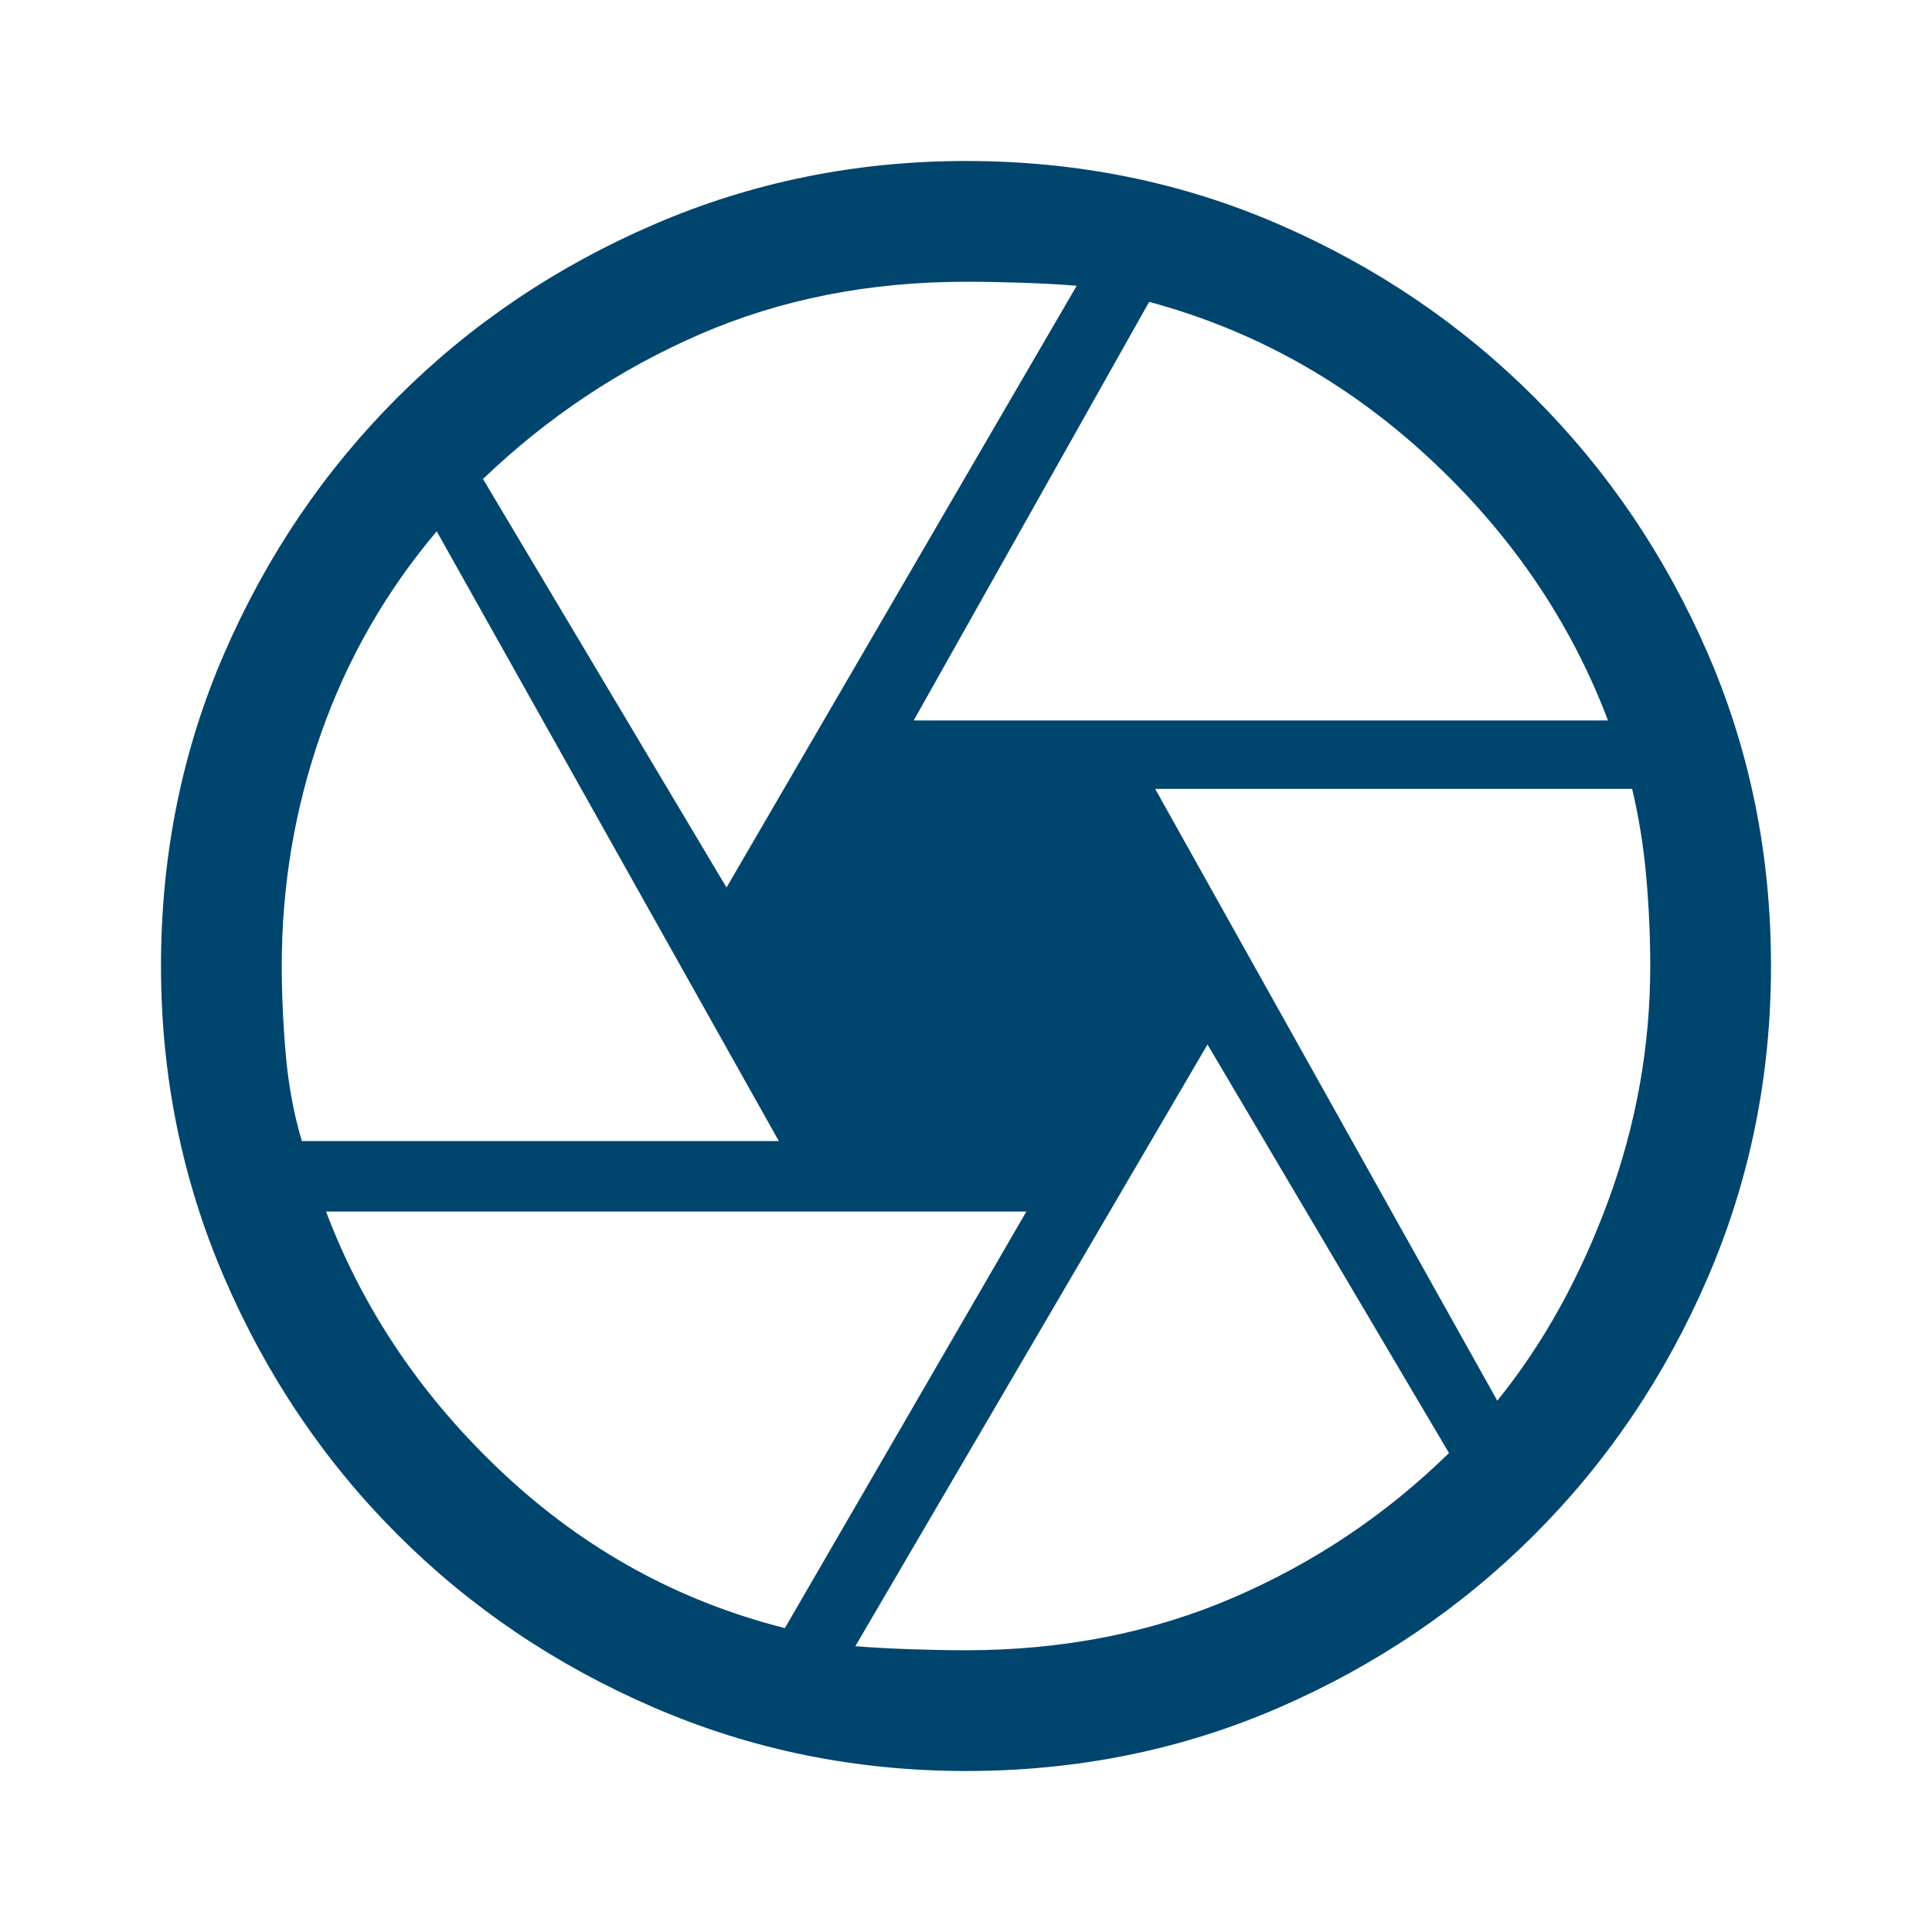
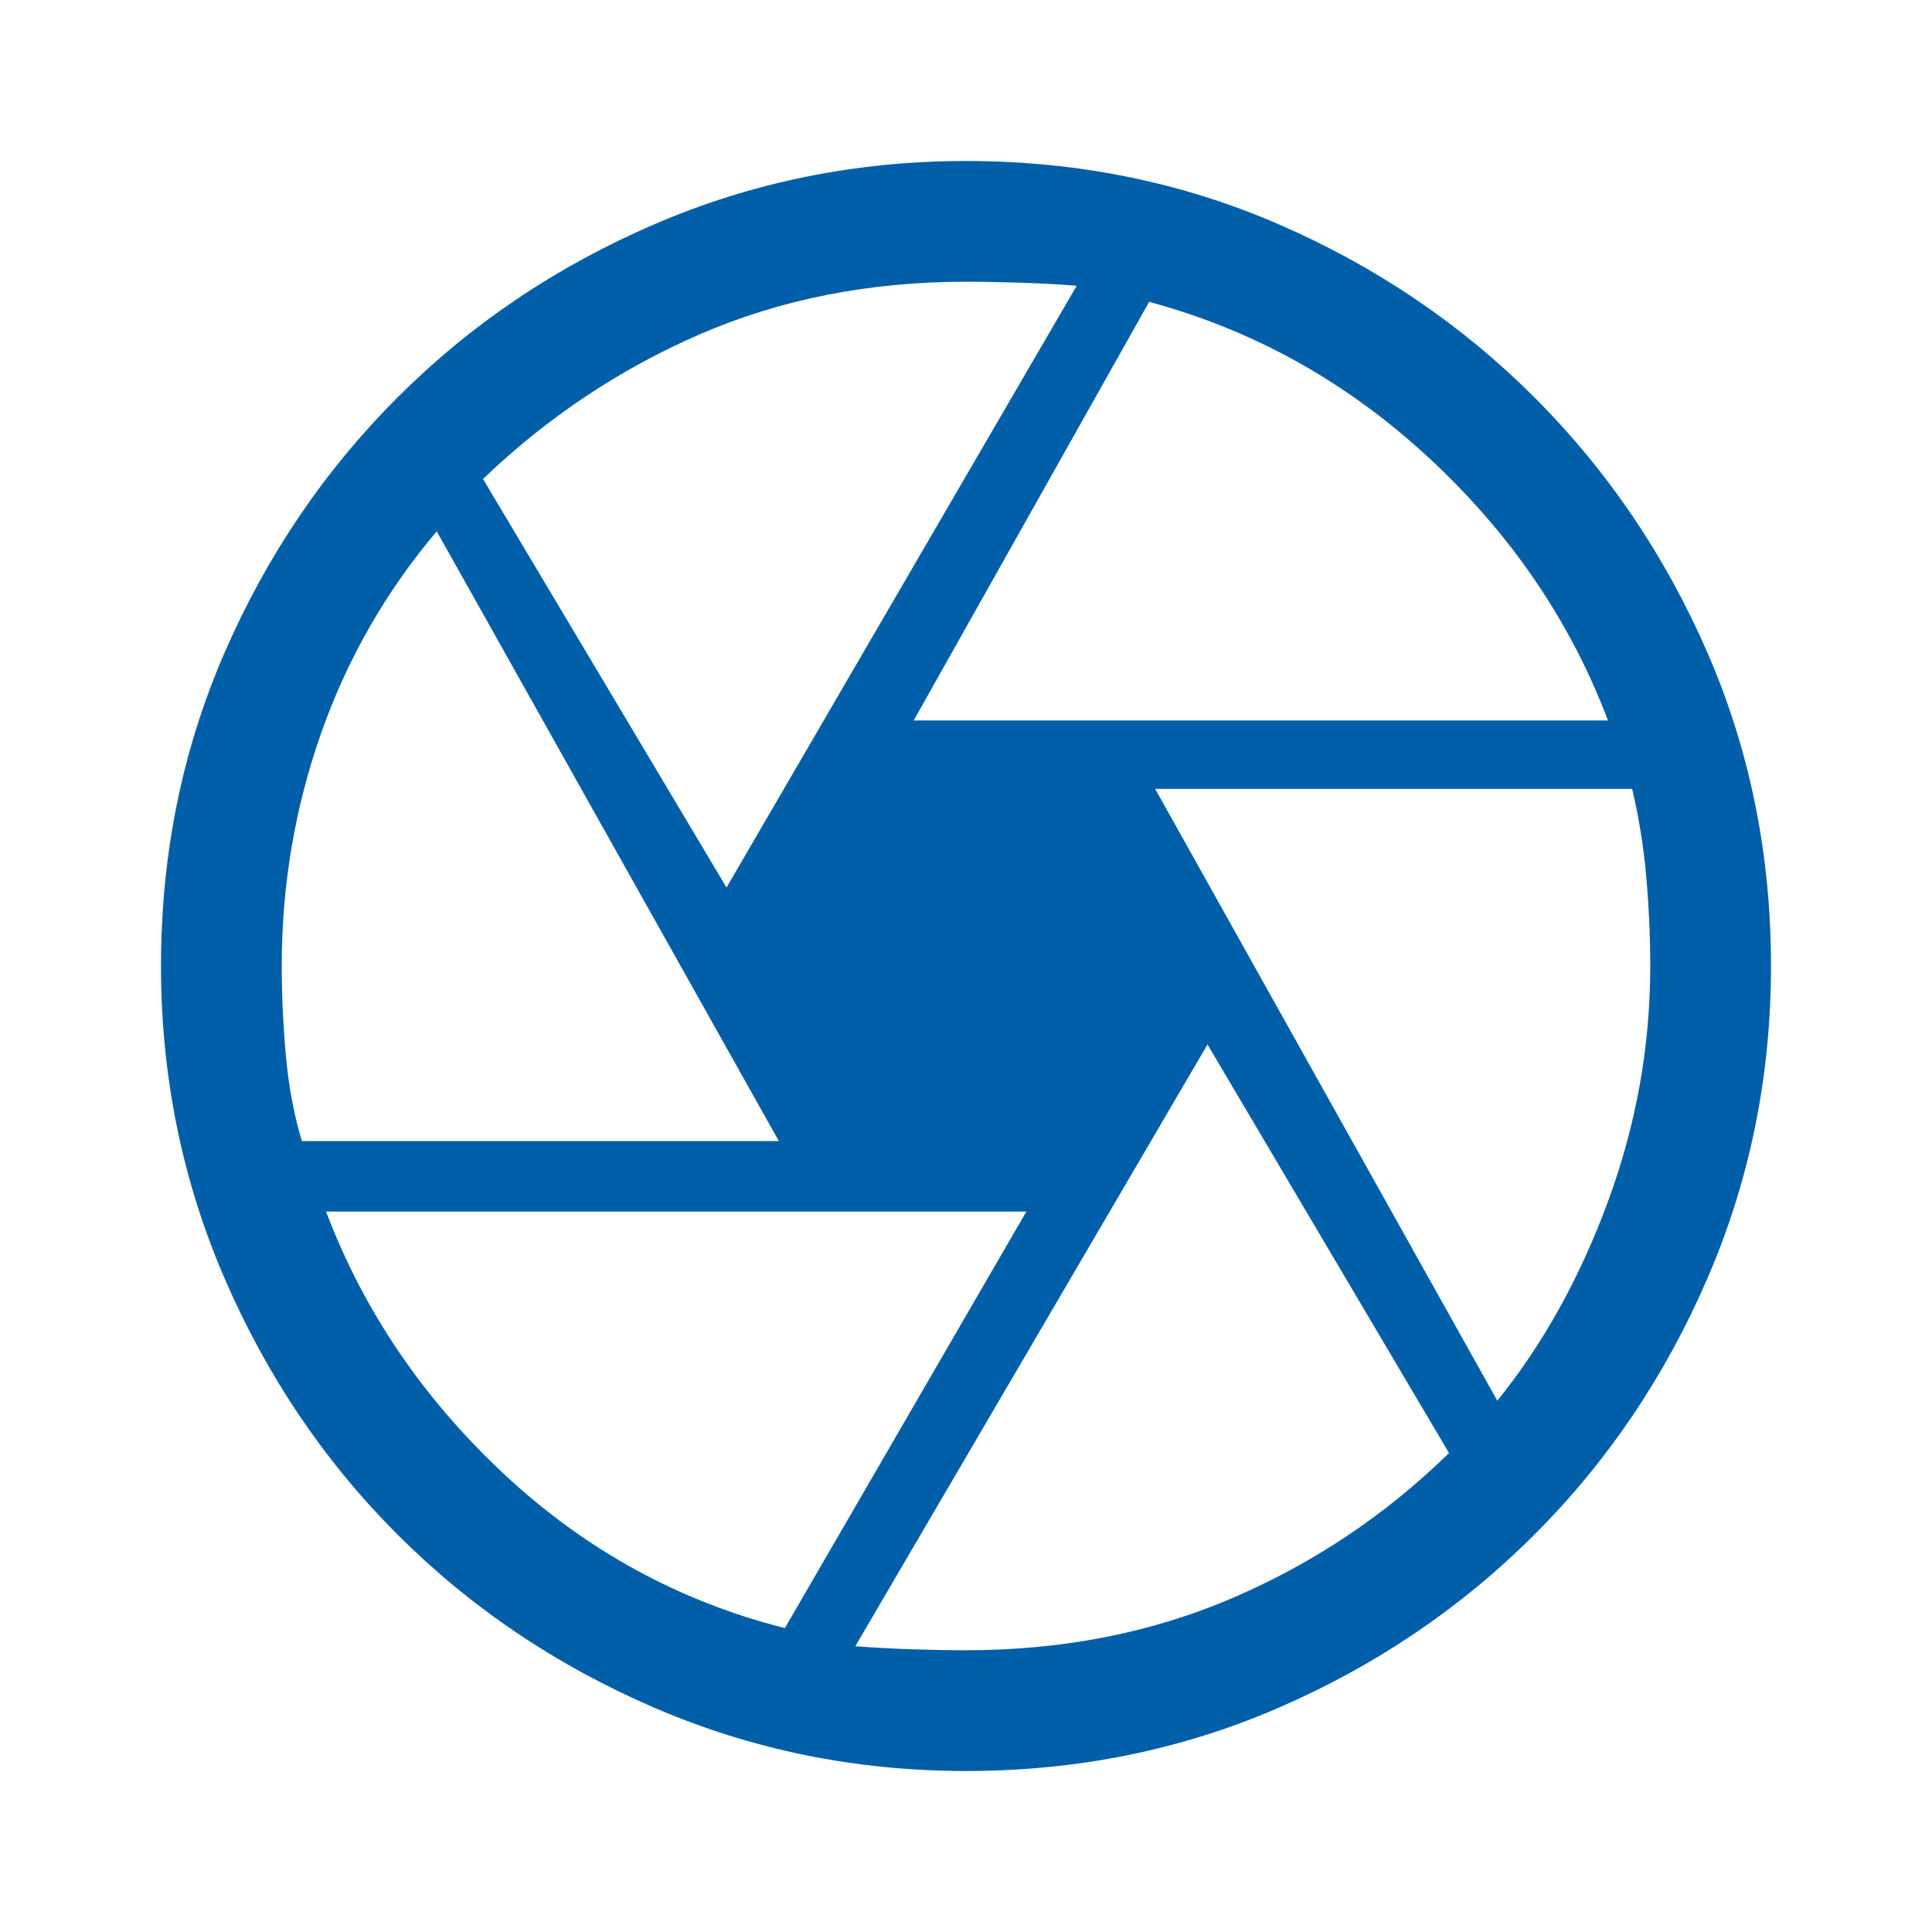
- <svg xmlns="http://www.w3.org/2000/svg" height="256px" viewBox="0 -960 960 960" width="256px" fill="#00456e">
+ <svg xmlns="http://www.w3.org/2000/svg" height="256px" viewBox="0 -960 960 960" width="256px" fill="#005fa8">
  <path d="M454-602h345q-28-74-89-130.5T571-810L454-602Zm-93 83 174-299q-12-1-27-1.5t-28-.5q-72 0-132 26t-108 72l121 203ZM150-393h237L217-696q-38 45-57.5 100.5T140-480q0 21 2 44t8 43Zm240 242 120-207H162q28 74 88.5 130.5T390-151Zm90 11q72 0 132.5-26T720-238L600-441 425-142q13 1 27.5 1.5t27.5.5Zm264-124q34-42 55-99t21-117q0-22-2-44.5t-7-43.5H574l170 304ZM480-480Zm0 400q-82 0-155-31.5t-127.5-86Q143-252 111.5-325T80-480q0-83 31.5-155.5t86-127Q252-817 325-848.5T480-880q83 0 155.5 31.5t127 86q54.5 54.5 86 127T880-480q0 82-31.5 155t-86 127.5q-54.5 54.5-127 86T480-80Z" />
</svg>
